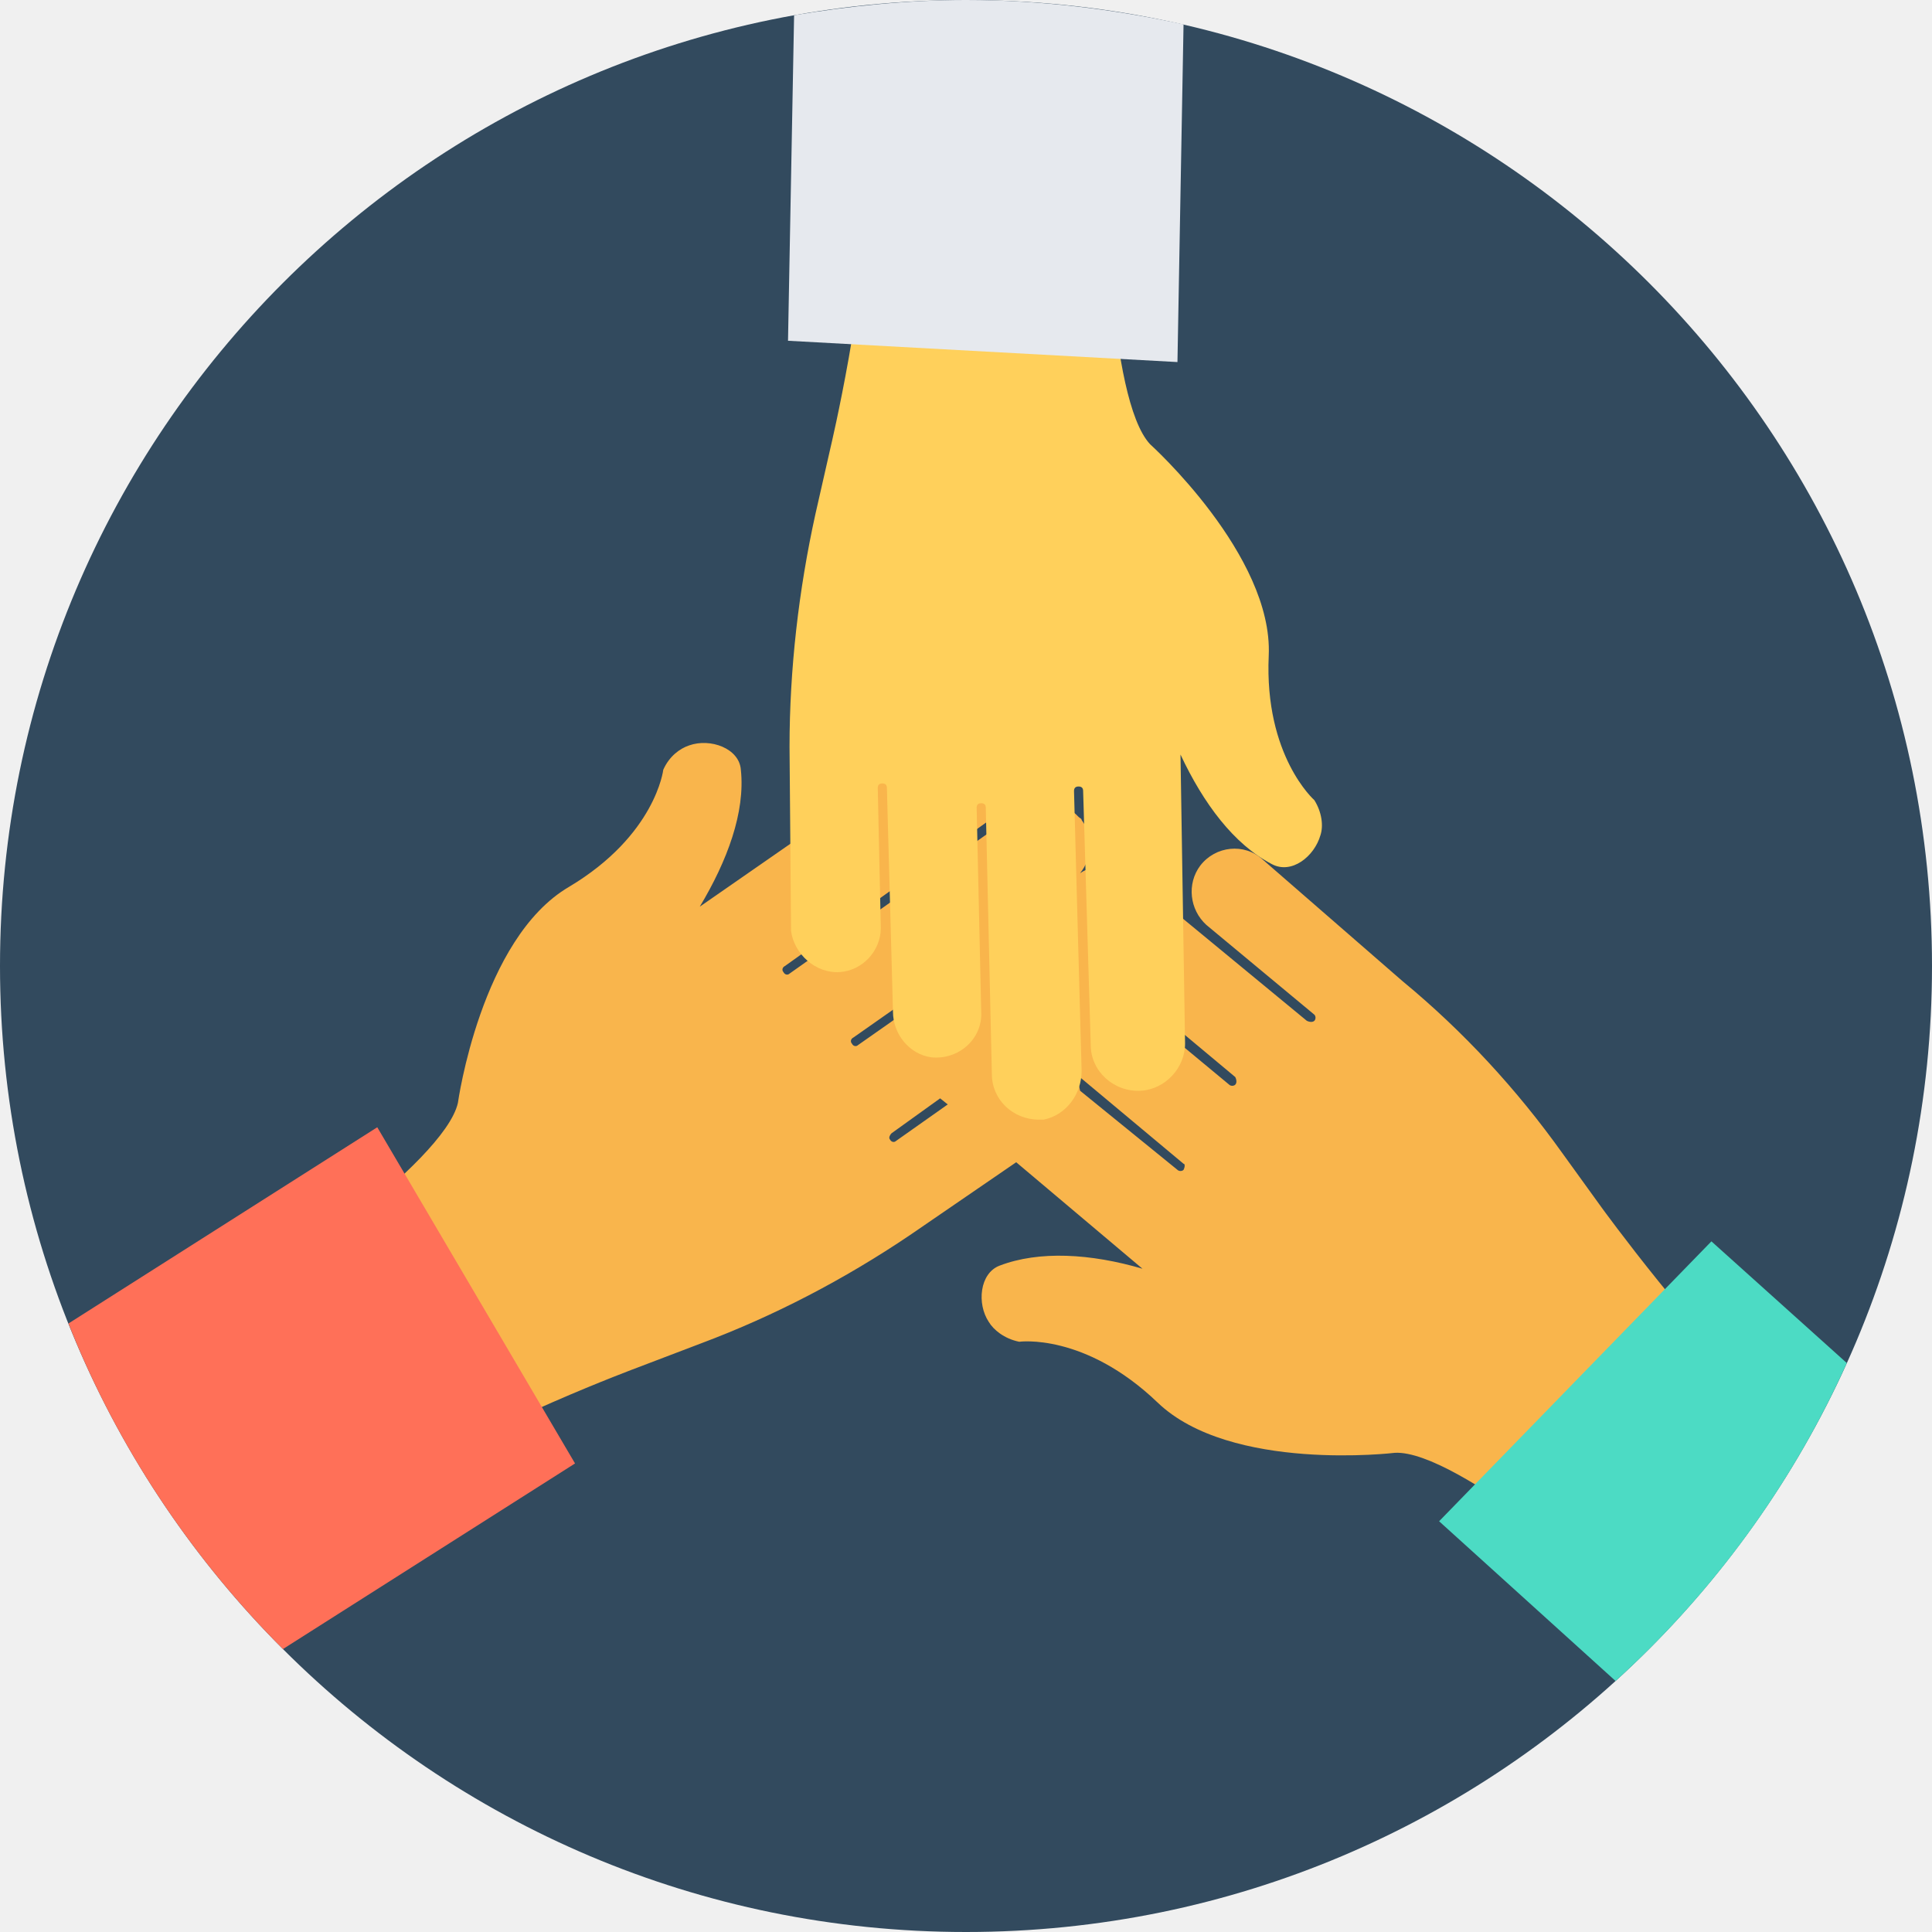
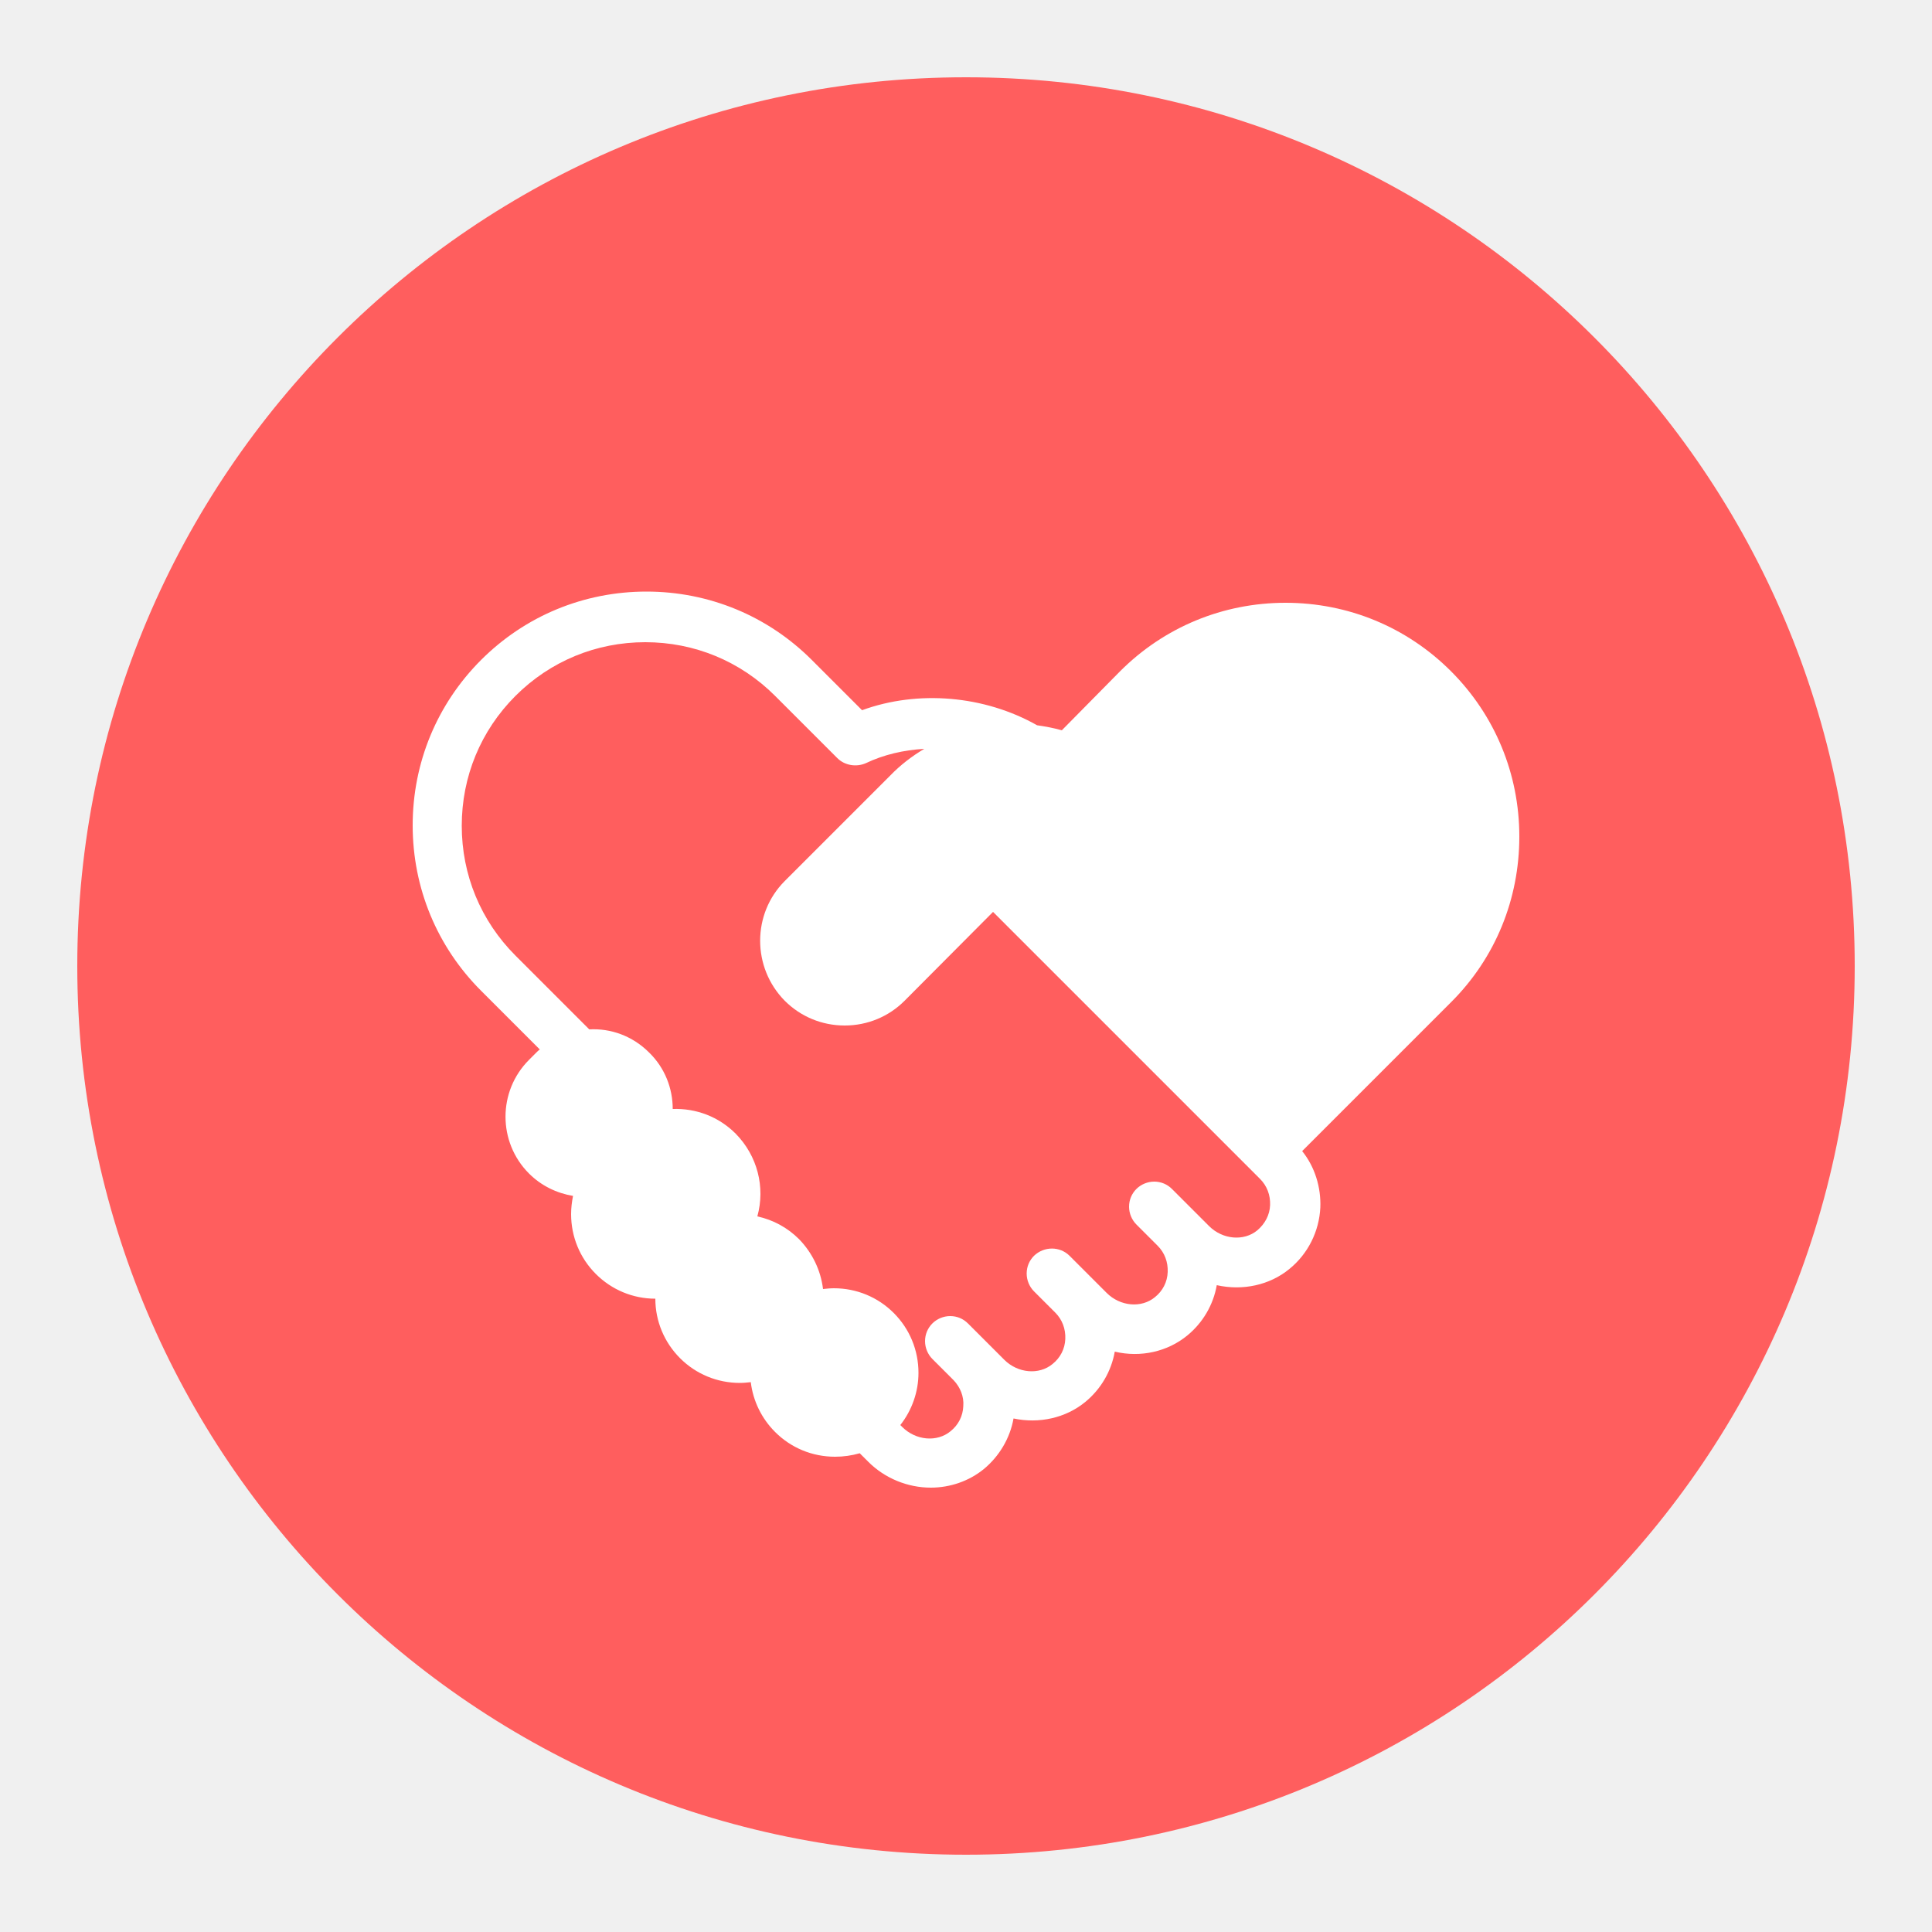
- <svg xmlns="http://www.w3.org/2000/svg" version="1.1" id="Layer_1" x="0px" y="0px" viewBox="0 0 508 508" style="enable-background:new 0 0 508 508;" xml:space="preserve">
-   <circle style="fill:#324A5E;" cx="254" cy="254" r="254" />
-   <path style="fill:#F9B54C;" d="M421.2,317.6l-10.4-14.4c-12-16.8-26-32-42-45.2L332,226c-4.8-4.4-12.4-3.6-16.4,1.6  c-3.6,4.8-2.8,11.6,1.6,15.6l28.4,23.6c0.4,0.4,0.4,1.2,0,1.6s-1.2,0.4-2,0L298,230.8c-4-3.2-10-4-14-1.2c3.2-4,3.6-9.6,0.4-14l0,0  c0-0.4-0.4-0.4-0.8-0.8c-4-4.4-11.2-4.8-16-1.2l-60,42.4c-0.4,0.4-1.2,0.4-1.6-0.4c-0.4-0.4-0.4-1.2,0.4-1.6l54.4-38.8  c5.6-4,6.8-12,2.8-17.6c-4-5.2-11.2-6.4-16.8-2.8L184,238.4c7.2-12,12-24.8,10.8-36c-0.4-5.6-8-8.4-13.6-6.4  c-2.4,0.8-5.2,2.8-6.8,6.4c0,0-2,17.2-24.8,30.8c-23.2,13.6-29.2,56.8-29.2,56.8c-3.6,16-53.2,49.2-53.2,49.2l38.4,50  c23.2-15.2,62-29.6,62-29.6l16.8-6.4c19.2-7.2,37.6-16.8,54.8-28.4l28-19.2l33.2,28c-13.6-4-27.2-4.8-37.6-0.8c-5.2,2-6,10-2.8,14.8  c1.2,2,4,4.4,8,5.2c0,0,17.2-2.4,36.4,16c19.2,18.4,62.4,13.2,62.4,13.2c16.4-0.8,61.2,38.4,61.2,38.4l38.4-50  C445.6,351.2,421.2,317.6,421.2,317.6z M235.6,300c-0.4,0.4-1.2,0.4-1.6-0.4c-0.4-0.4,0-1.2,0.4-1.6l12.8-9.2l2,1.6L235.6,300z   M225.6,274.8c-0.4,0.4-1.2,0.4-1.6-0.4c-0.4-0.4-0.4-1.2,0.4-1.6l26.8-18.8c0.4,0.8,0.8,1.6,1.2,2L225.6,274.8z M311.2,307.6  c-0.4,0.4-1.2,0.4-1.6,0L284,286.8c-0.4-2-0.8-3.6-2-5.2l29.2,24.4C311.6,306,311.6,306.8,311.2,307.6z M324.8,285.2  c-0.4,0.4-1.2,0.4-1.6,0L288,256c0.4-0.8,0.4-2,0.4-3.2l36.4,30.4C325.2,284,325.2,284.8,324.8,285.2z" />
-   <path style="fill:#FF7058;" d="M18,348c12.8,32.4,32.4,61.6,56.4,85.6l76.8-48.8l-52-88.4L18,348z" />
-   <path style="fill:#4CDBC4;" d="M450,326.4L378.4,400l46.4,42c25.6-23.2,46.4-51.6,60.8-83.6L450,326.4z" />
-   <path style="fill:#FFD05B;" d="M220.8,255.6c6-0.4,10.8-5.6,10.8-11.6l-0.8-36.8c0-0.8,0.4-1.2,1.2-1.2s1.2,0.4,1.2,1.2l1.6,58.8  c0,6,4.4,11.2,10,12c7.2,0.8,13.6-4.8,13.2-12l-1.2-53.6c0-0.8,0.4-1.2,1.2-1.2c0.8,0,1.2,0.4,1.2,1.2l1.6,70c0,6.8,5.6,12,12.4,12  l0,0c0.4,0,0.8,0,1.2,0c6-1.2,10-6.8,10-12.8l-2-73.6c0-0.8,0.4-1.2,1.2-1.2c0.8,0,1.2,0.4,1.2,1.2l2,66.8c0,6.8,6,12.4,13.2,12  c6.4-0.4,11.6-6,11.6-12.4l-1.2-76c6,12.8,14,23.6,24,28.8c5.2,2.8,11.2-2,12.8-7.6c0.8-2.4,0.4-6-1.6-9.2c0,0-13.2-11.6-12-38  s-31.2-55.6-31.2-55.6c-11.2-12-11.6-71.2-11.6-71.2l-62.8,4c0,27.6-9.6,68-9.6,68l-4,17.6c-4.4,20-6.8,40.8-6.8,61.2l0.4,48.4  C208.8,250.8,214.4,256,220.8,255.6z" />
-   <path style="fill:#E6E9EE;" d="M311.2,6.4C292.8,2.4,273.6,0,254,0c-15.6,0-30.8,1.6-45.2,4l-1.6,85.6l102.4,5.6L311.2,6.4z" />
-   <g>
- </g>
-   <g>
- </g>
-   <g>
- </g>
-   <g>
- </g>
-   <g>
- </g>
-   <g>
- </g>
-   <g>
- </g>
-   <g>
- </g>
-   <g>
- </g>
-   <g>
- </g>
-   <g>
- </g>
-   <g>
- </g>
-   <g>
- </g>
-   <g>
- </g>
-   <g>
- </g>
+ <svg xmlns="http://www.w3.org/2000/svg" version="1.1" id="Fair_x5F_Games" x="0px" y="0px" viewBox="0 0 500 500" style="enable-background:new 0 0 500 500;" xml:space="preserve">
+   <style type="text/css">
+ 	.st0{fill:#FF5E5E;}
+ 	.st1{fill:#FFFFFF;}
+ </style>
+   <g id="Icon">
+     <circle id="BG" class="st0" cx="250" cy="250" r="230" />
+     <path id="Hands" class="st1" d="M393.2,216.5c0-16.2-6.3-31.4-17.7-42.8c-11.4-11.4-26.6-17.7-42.8-17.7   c-16.2,0-31.4,6.3-42.8,17.7L274.8,189c-2.1-0.6-4.3-1-6.4-1.3c-13.6-7.7-30.8-9.2-45.3-3.9l-13-13c-11.4-11.4-26.6-17.7-42.8-17.7   c-16.2,0-31.4,6.3-42.8,17.7c-11.4,11.4-17.7,26.6-17.7,42.8s6.3,31.4,17.7,42.8l15.2,15.2c-0.3,0.2-0.6,0.5-0.8,0.7l-2,2   c-8.1,8.1-8.1,21.3,0,29.4l0,0c3.2,3.2,7.2,5.1,11.4,5.8c-0.3,1.5-0.5,3.1-0.5,4.7c0,5.9,2.3,11.4,6.4,15.5   c4.1,4.1,9.6,6.4,15.4,6.4c0,5.8,2.3,11.3,6.4,15.4c4.1,4.1,9.6,6.4,15.5,6.4c0.9,0,1.9-0.1,2.8-0.2c0.6,4.9,2.8,9.4,6.3,12.9   c4.1,4.1,9.6,6.4,15.5,6.4c2.2,0,4.3-0.3,6.4-0.9l2.2,2.2c4.3,4.3,10.2,6.7,16.2,6.7c5,0,9.9-1.7,13.7-4.8c4-3.3,6.8-8,7.7-13.1   c6.6,1.4,13.5-0.1,18.6-4.3c4-3.3,6.7-7.9,7.6-13c6.7,1.6,13.7,0,18.8-4.2c4-3.3,6.7-7.9,7.6-13c6.7,1.5,13.7,0,18.8-4.2   c4.8-3.9,7.7-9.7,8-15.9c0.2-5.2-1.4-10.5-4.7-14.6l38.6-38.6C387,247.9,393.2,232.7,393.2,216.5z M325.4,318.4   c-3.5,2.9-9,2.4-12.5-1.1l-9.6-9.6c-1.2-1.2-2.8-1.9-4.6-1.9c-1.7,0-3.4,0.7-4.6,1.9c-1.2,1.2-1.9,2.8-1.9,4.6   c0,1.7,0.7,3.4,1.9,4.6l5.5,5.5c1.8,1.8,2.7,4.2,2.6,6.8c-0.1,2.6-1.3,4.9-3.3,6.5c-3.5,2.9-9,2.4-12.5-1.1l-9.6-9.6   c-2.5-2.5-6.6-2.5-9.2,0c-1.2,1.2-1.9,2.8-1.9,4.6c0,1.7,0.7,3.4,1.9,4.6l5.5,5.5c1.8,1.8,2.7,4.2,2.6,6.8   c-0.1,2.6-1.3,4.9-3.3,6.5c-3.5,2.9-9,2.4-12.5-1.1l-9.4-9.4c-1.2-1.2-2.8-1.9-4.6-1.9c-1.7,0-3.4,0.7-4.6,1.9   c-1.2,1.2-1.9,2.8-1.9,4.6c0,1.7,0.7,3.4,1.9,4.6l5.5,5.5c1.7,1.8,2.7,4.2,2.5,6.7c-0.1,2.6-1.3,4.9-3.3,6.5   c-3.5,2.9-9,2.4-12.5-1.1l-0.5-0.5c3-3.8,4.7-8.6,4.7-13.5c0-5.9-2.3-11.4-6.4-15.5c-4.1-4.1-9.6-6.4-15.5-6.4   c-0.9,0-1.9,0.1-2.8,0.2c-0.6-4.9-2.8-9.4-6.2-12.9c-3-3-6.7-5-10.8-5.9c2.1-7.6,0-15.7-5.6-21.4c-4.4-4.4-10.2-6.6-16.3-6.4   c0-5.3-2-10.6-6.1-14.6c-4.3-4.3-9.9-6.3-15.5-6l-19.1-19.1c-9-9-13.9-20.9-13.9-33.6c0-12.7,4.9-24.6,13.9-33.6   c9-9,20.9-13.9,33.6-13.9s24.6,4.9,33.6,13.9l16.1,16.1c1.9,1.9,4.9,2.4,7.4,1.3c4.6-2.2,9.8-3.4,15.1-3.7   c-3.2,1.9-6.2,4.2-8.8,6.9l-27.3,27.3c-8.5,8.5-8.5,22.4,0,31c4.1,4.1,9.6,6.4,15.5,6.4c5.9,0,11.4-2.3,15.5-6.4L257,236l69.1,69.1   c1.8,1.8,2.7,4.2,2.6,6.8C328.6,314.4,327.4,316.7,325.4,318.4z" />
+   </g>
</svg>
